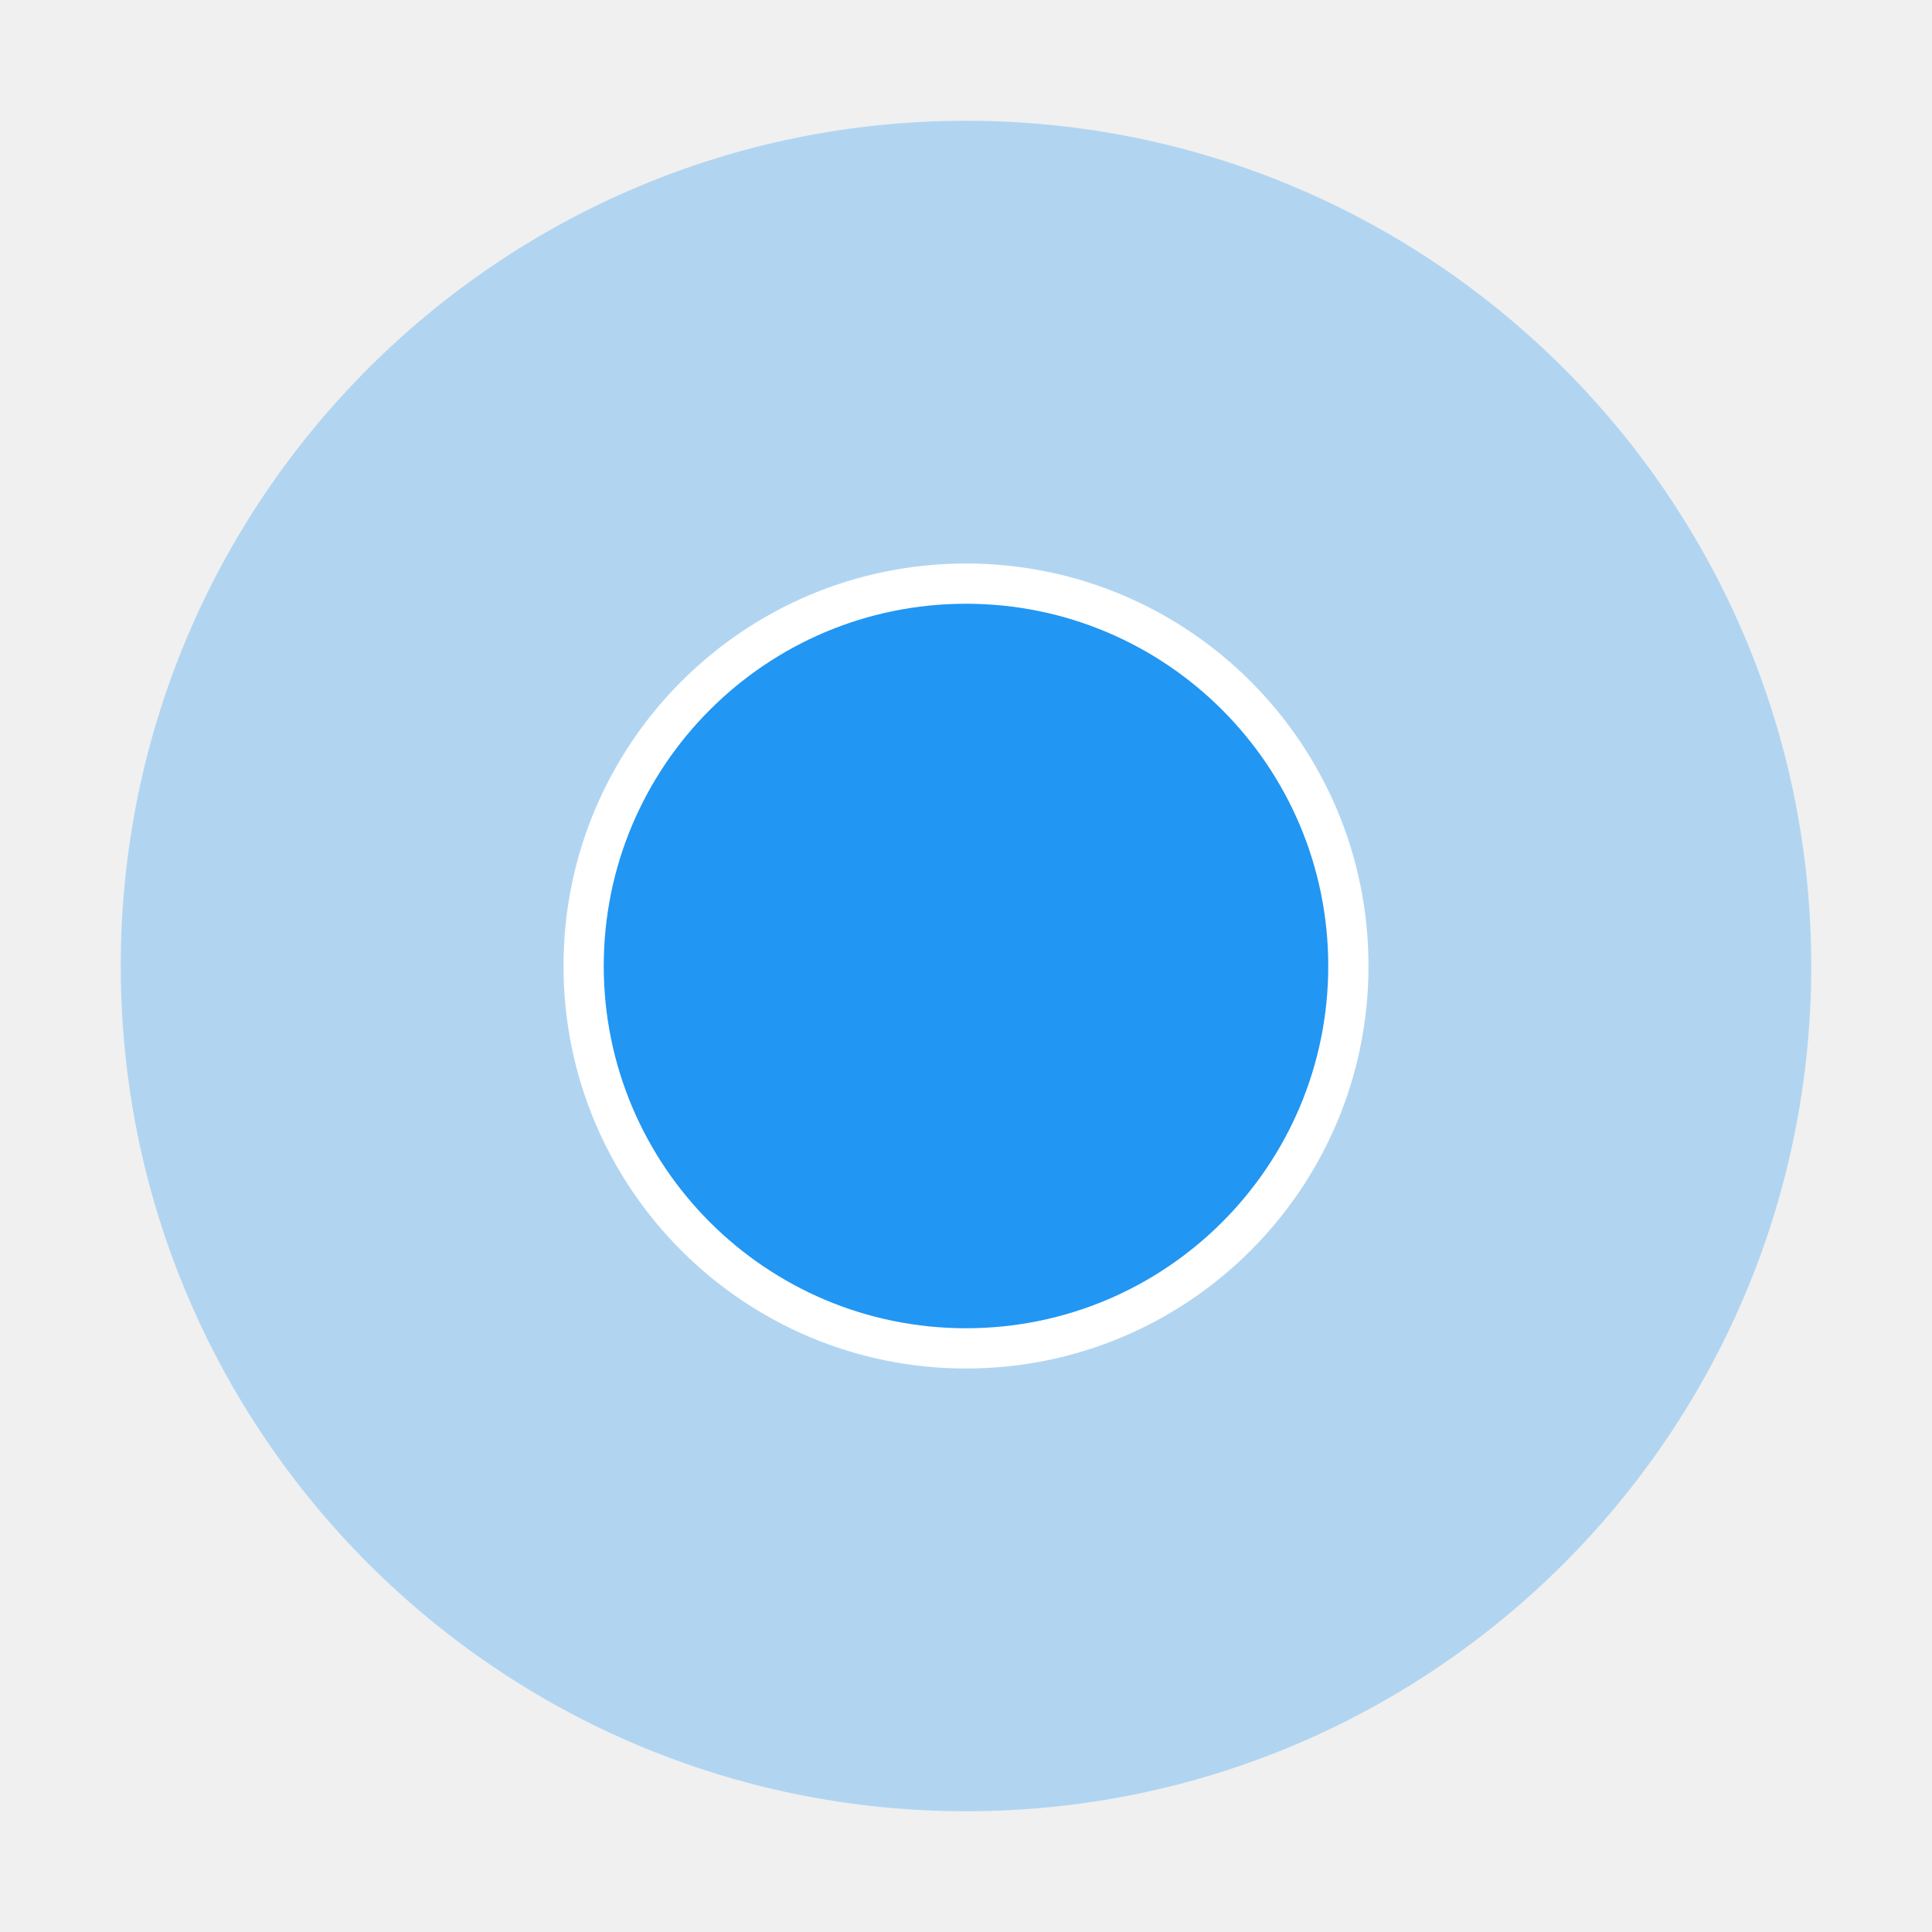
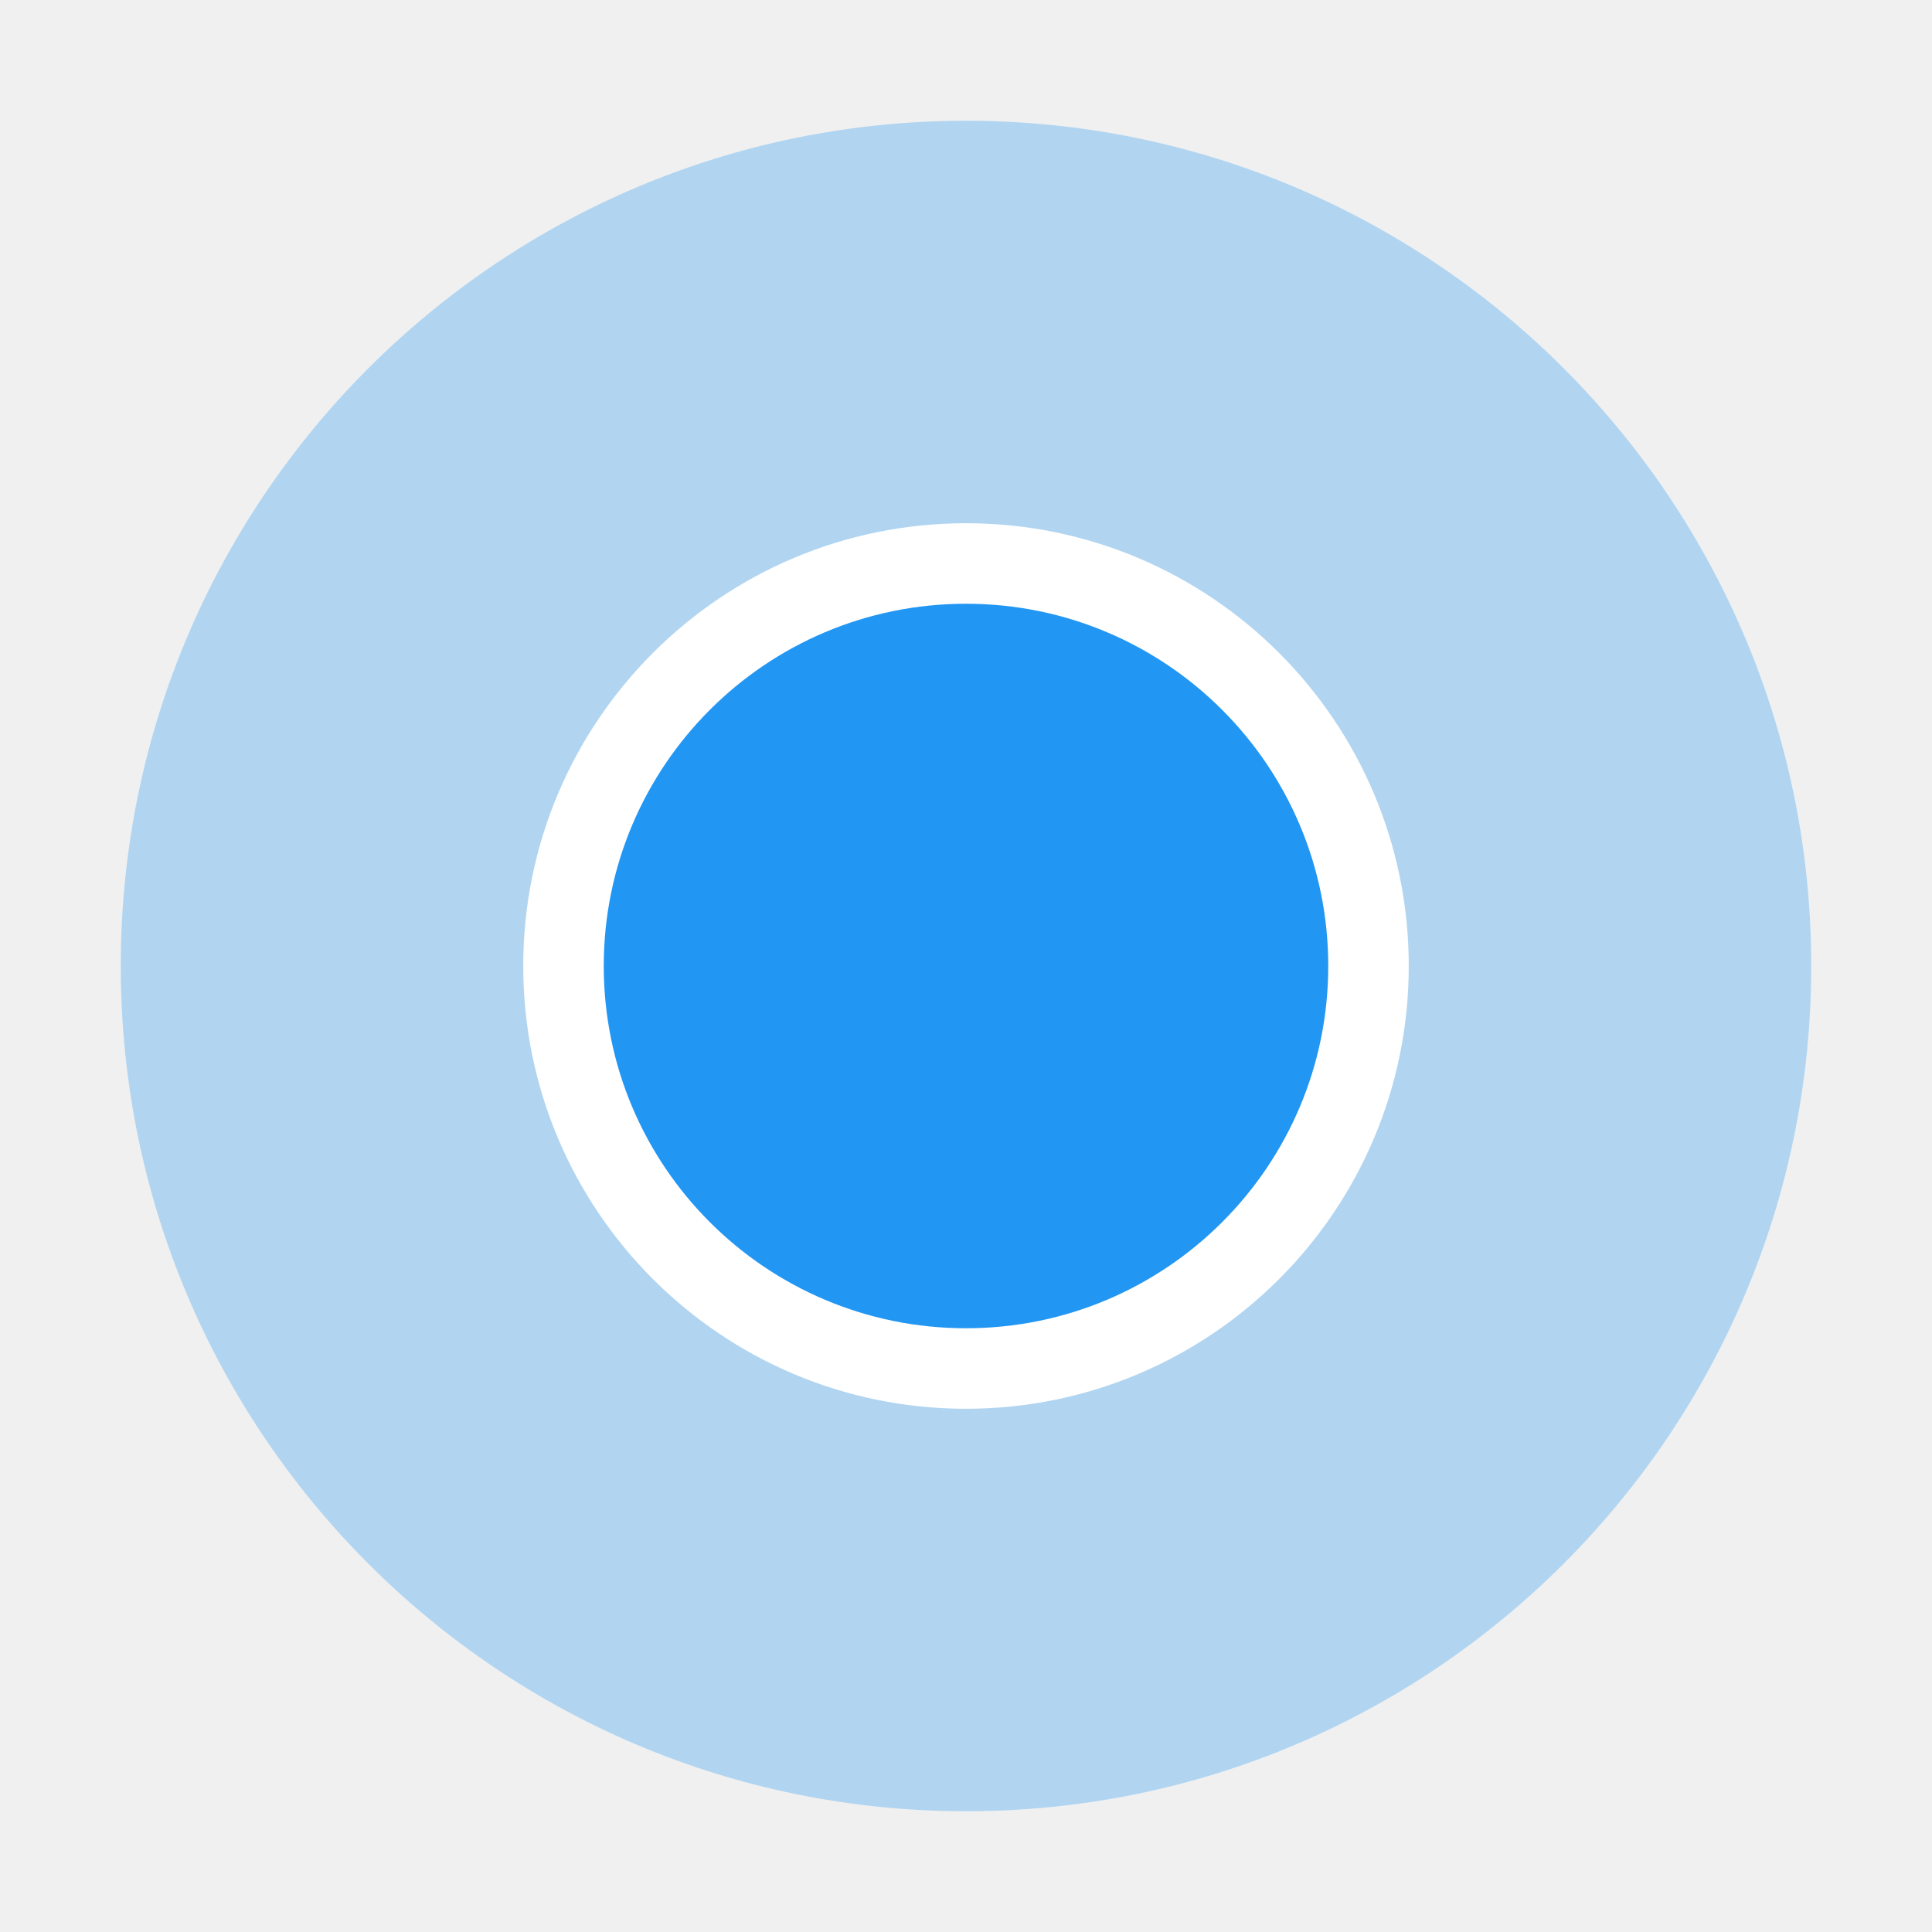
<svg xmlns="http://www.w3.org/2000/svg" id="my-location" viewBox="0 0 48 48" height="48" width="48">
  <style>
    .circle {
      stroke-linecap: round;
-       -moz-animation:     pulsate 2.5s cubic-bezier(0.65, 0.05, 0.36, 1) 0s infinite normal;
-       -webkit-animation:  pulsate 2.5s cubic-bezier(0.65, 0.05, 0.36, 1) 0s infinite normal;
-       -o-animation:       pulsate 2.5s cubic-bezier(0.65, 0.05, 0.36, 1) 0s infinite normal;
-       animation:          pulsate 2.5s cubic-bezier(0.65, 0.05, 0.36, 1) 0s infinite normal;
- 
-       -webkit-animation-fill-mode: forwards;
-       animation-fill-mode: forwards;
+       -moz-animation:     pulsate 2.5s cubic-bezier(0.65, 0.05, 0.36, 1) 0s infinite normal forwards;
+       -webkit-animation:  pulsate 2.5s cubic-bezier(0.65, 0.05, 0.36, 1) 0s infinite normal forwards;
+       -o-animation:       pulsate 2.5s cubic-bezier(0.65, 0.05, 0.36, 1) 0s infinite normal forwards;
+       animation:          pulsate 2.5s cubic-bezier(0.65, 0.05, 0.36, 1) 0s infinite normal forwards;
    }

    @keyframes pulsate {
      0%   { stroke-width: 20; opacity: 1; }
      100% { stroke-width: 43; opacity: 0; }
    }
    @-webkit-keyframes pulsate {
      0%   { stroke-width: 20; opacity: 1; }
      100% { stroke-width: 43; opacity: 0; }
    }
  </style>
  <circle fill="#2196F3" fill-opacity="0.3" cx="24" cy="24" r="21" />
  <line x1="24" y1="24" x2="24" y2="24" stroke="#2196F3" class="circle" />
-   <circle fill="#FFFFFF" cx="24" cy="24" r="10" />
+   <circle fill="#FFFFFF" cx="24" cy="24" r="11" />
  <circle fill="#2196F3" cx="24" cy="24" r="9" />
</svg>
